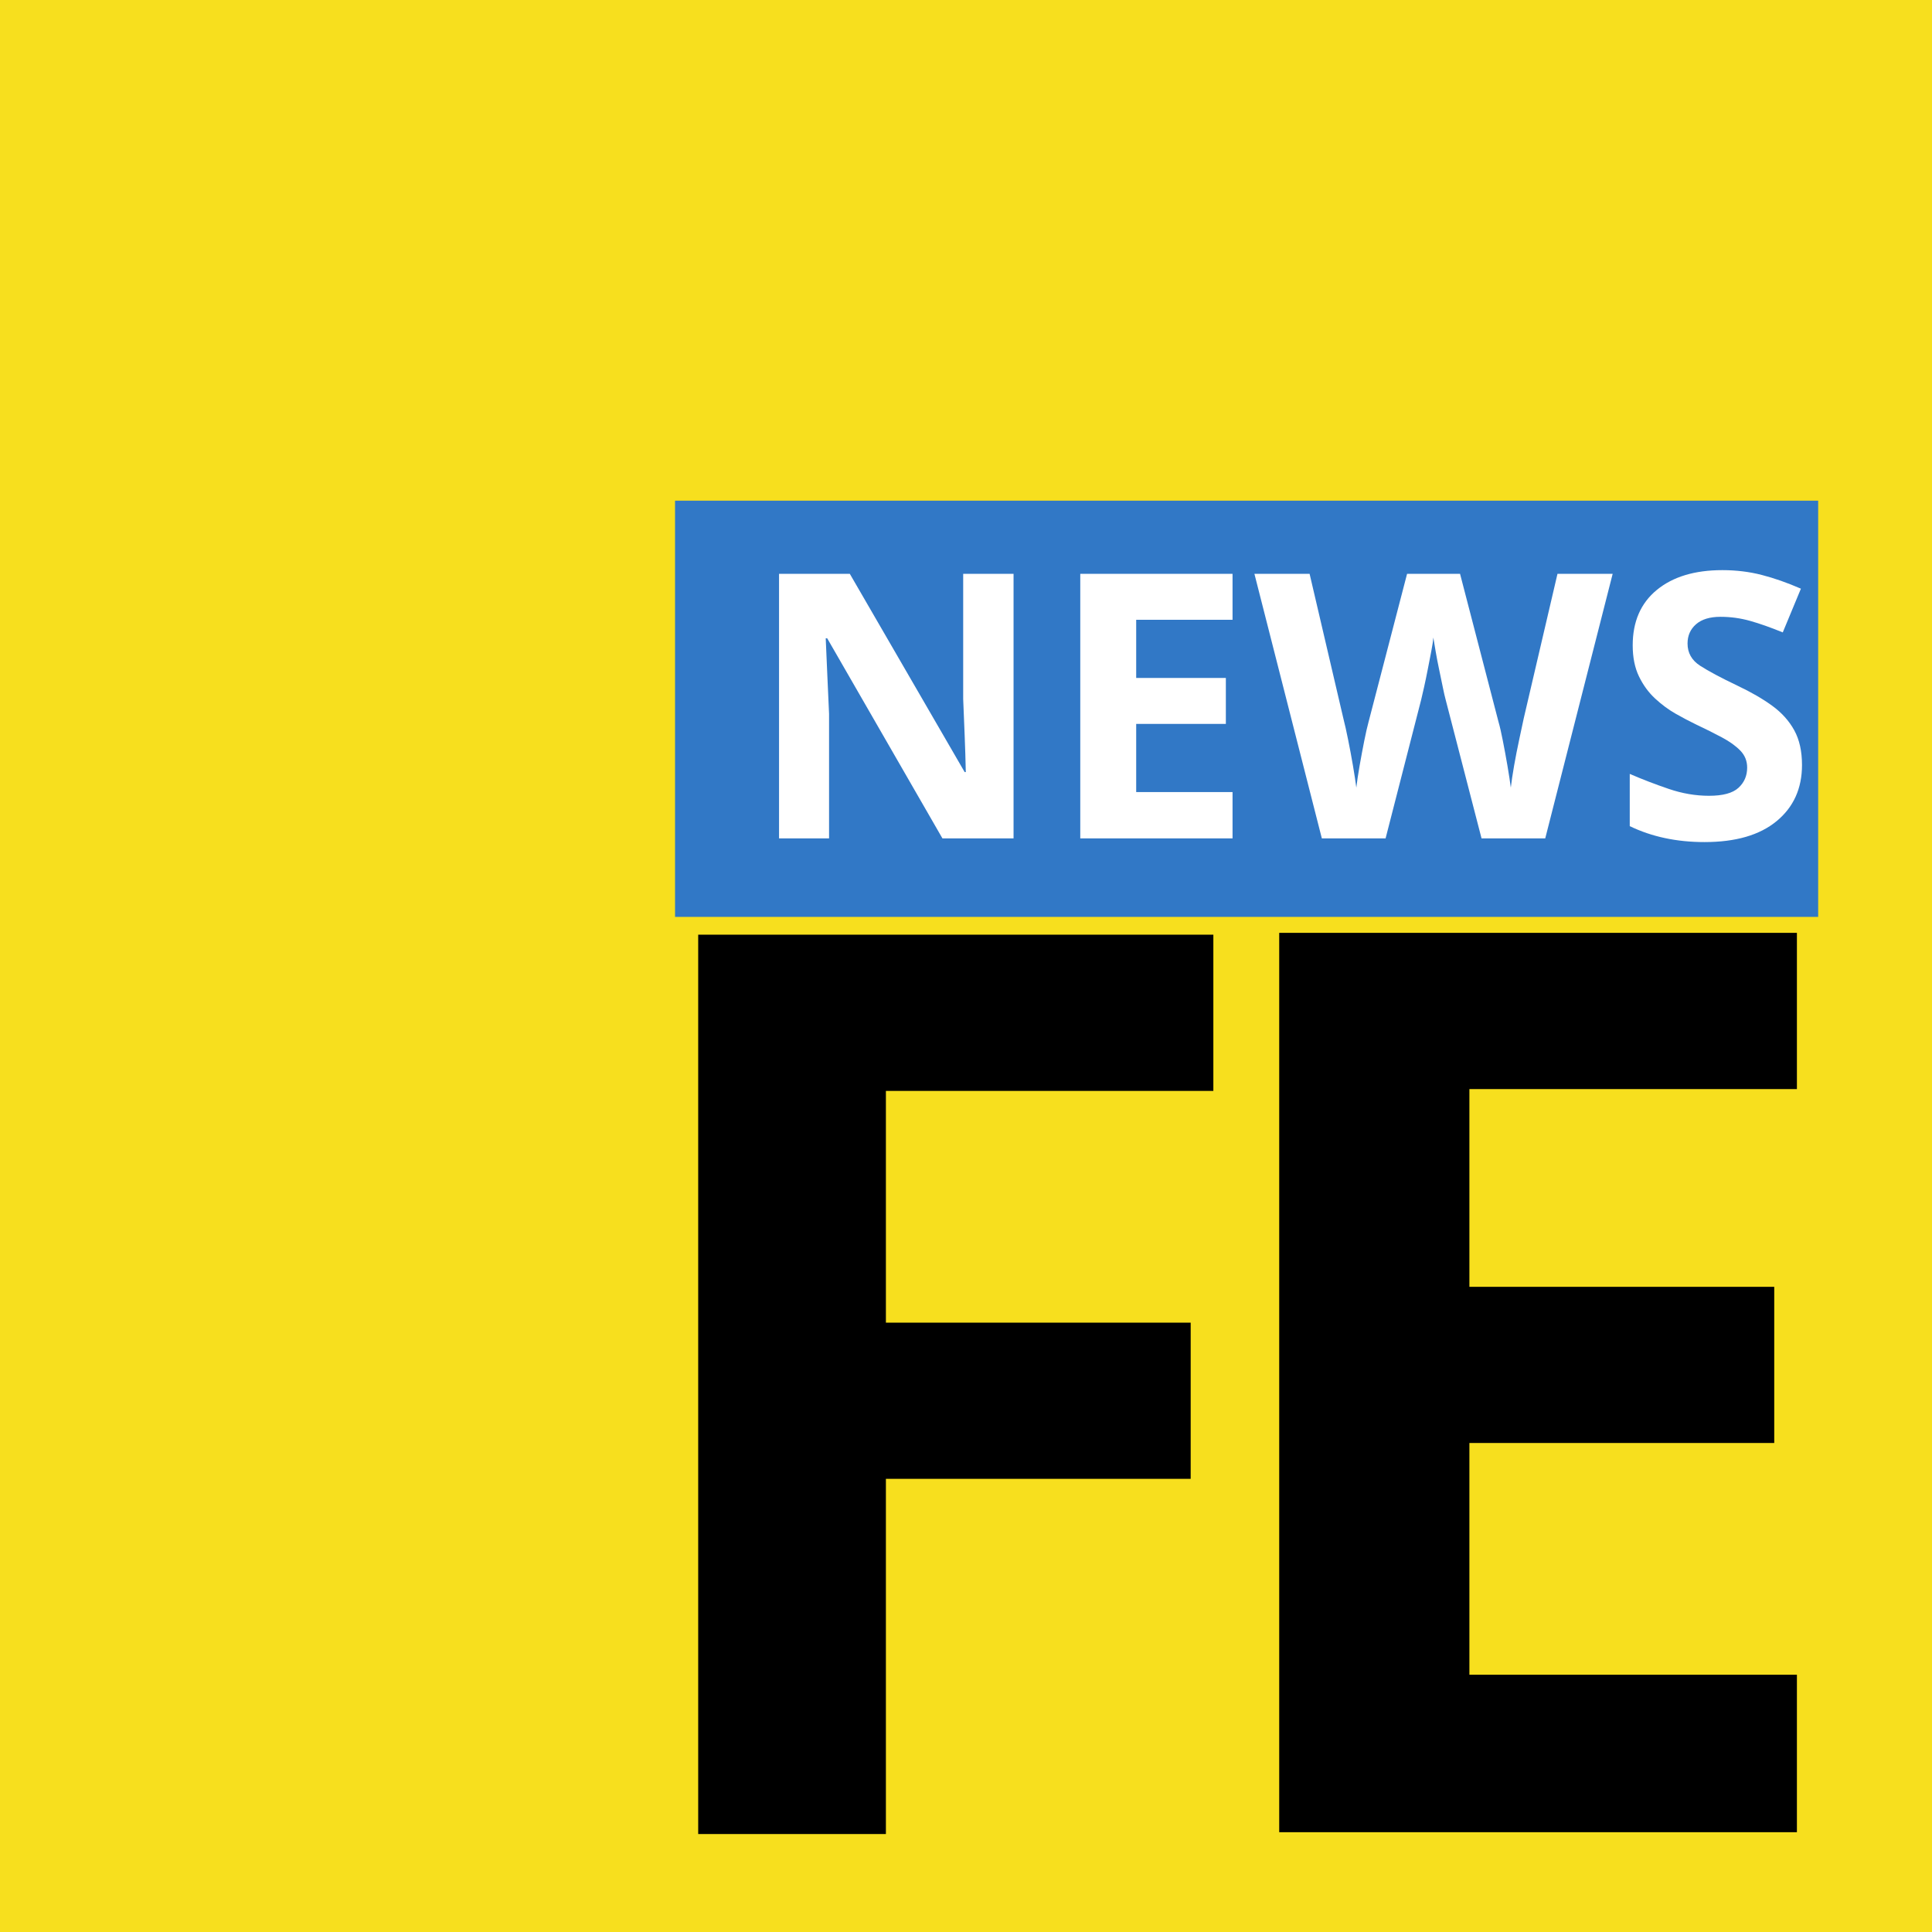
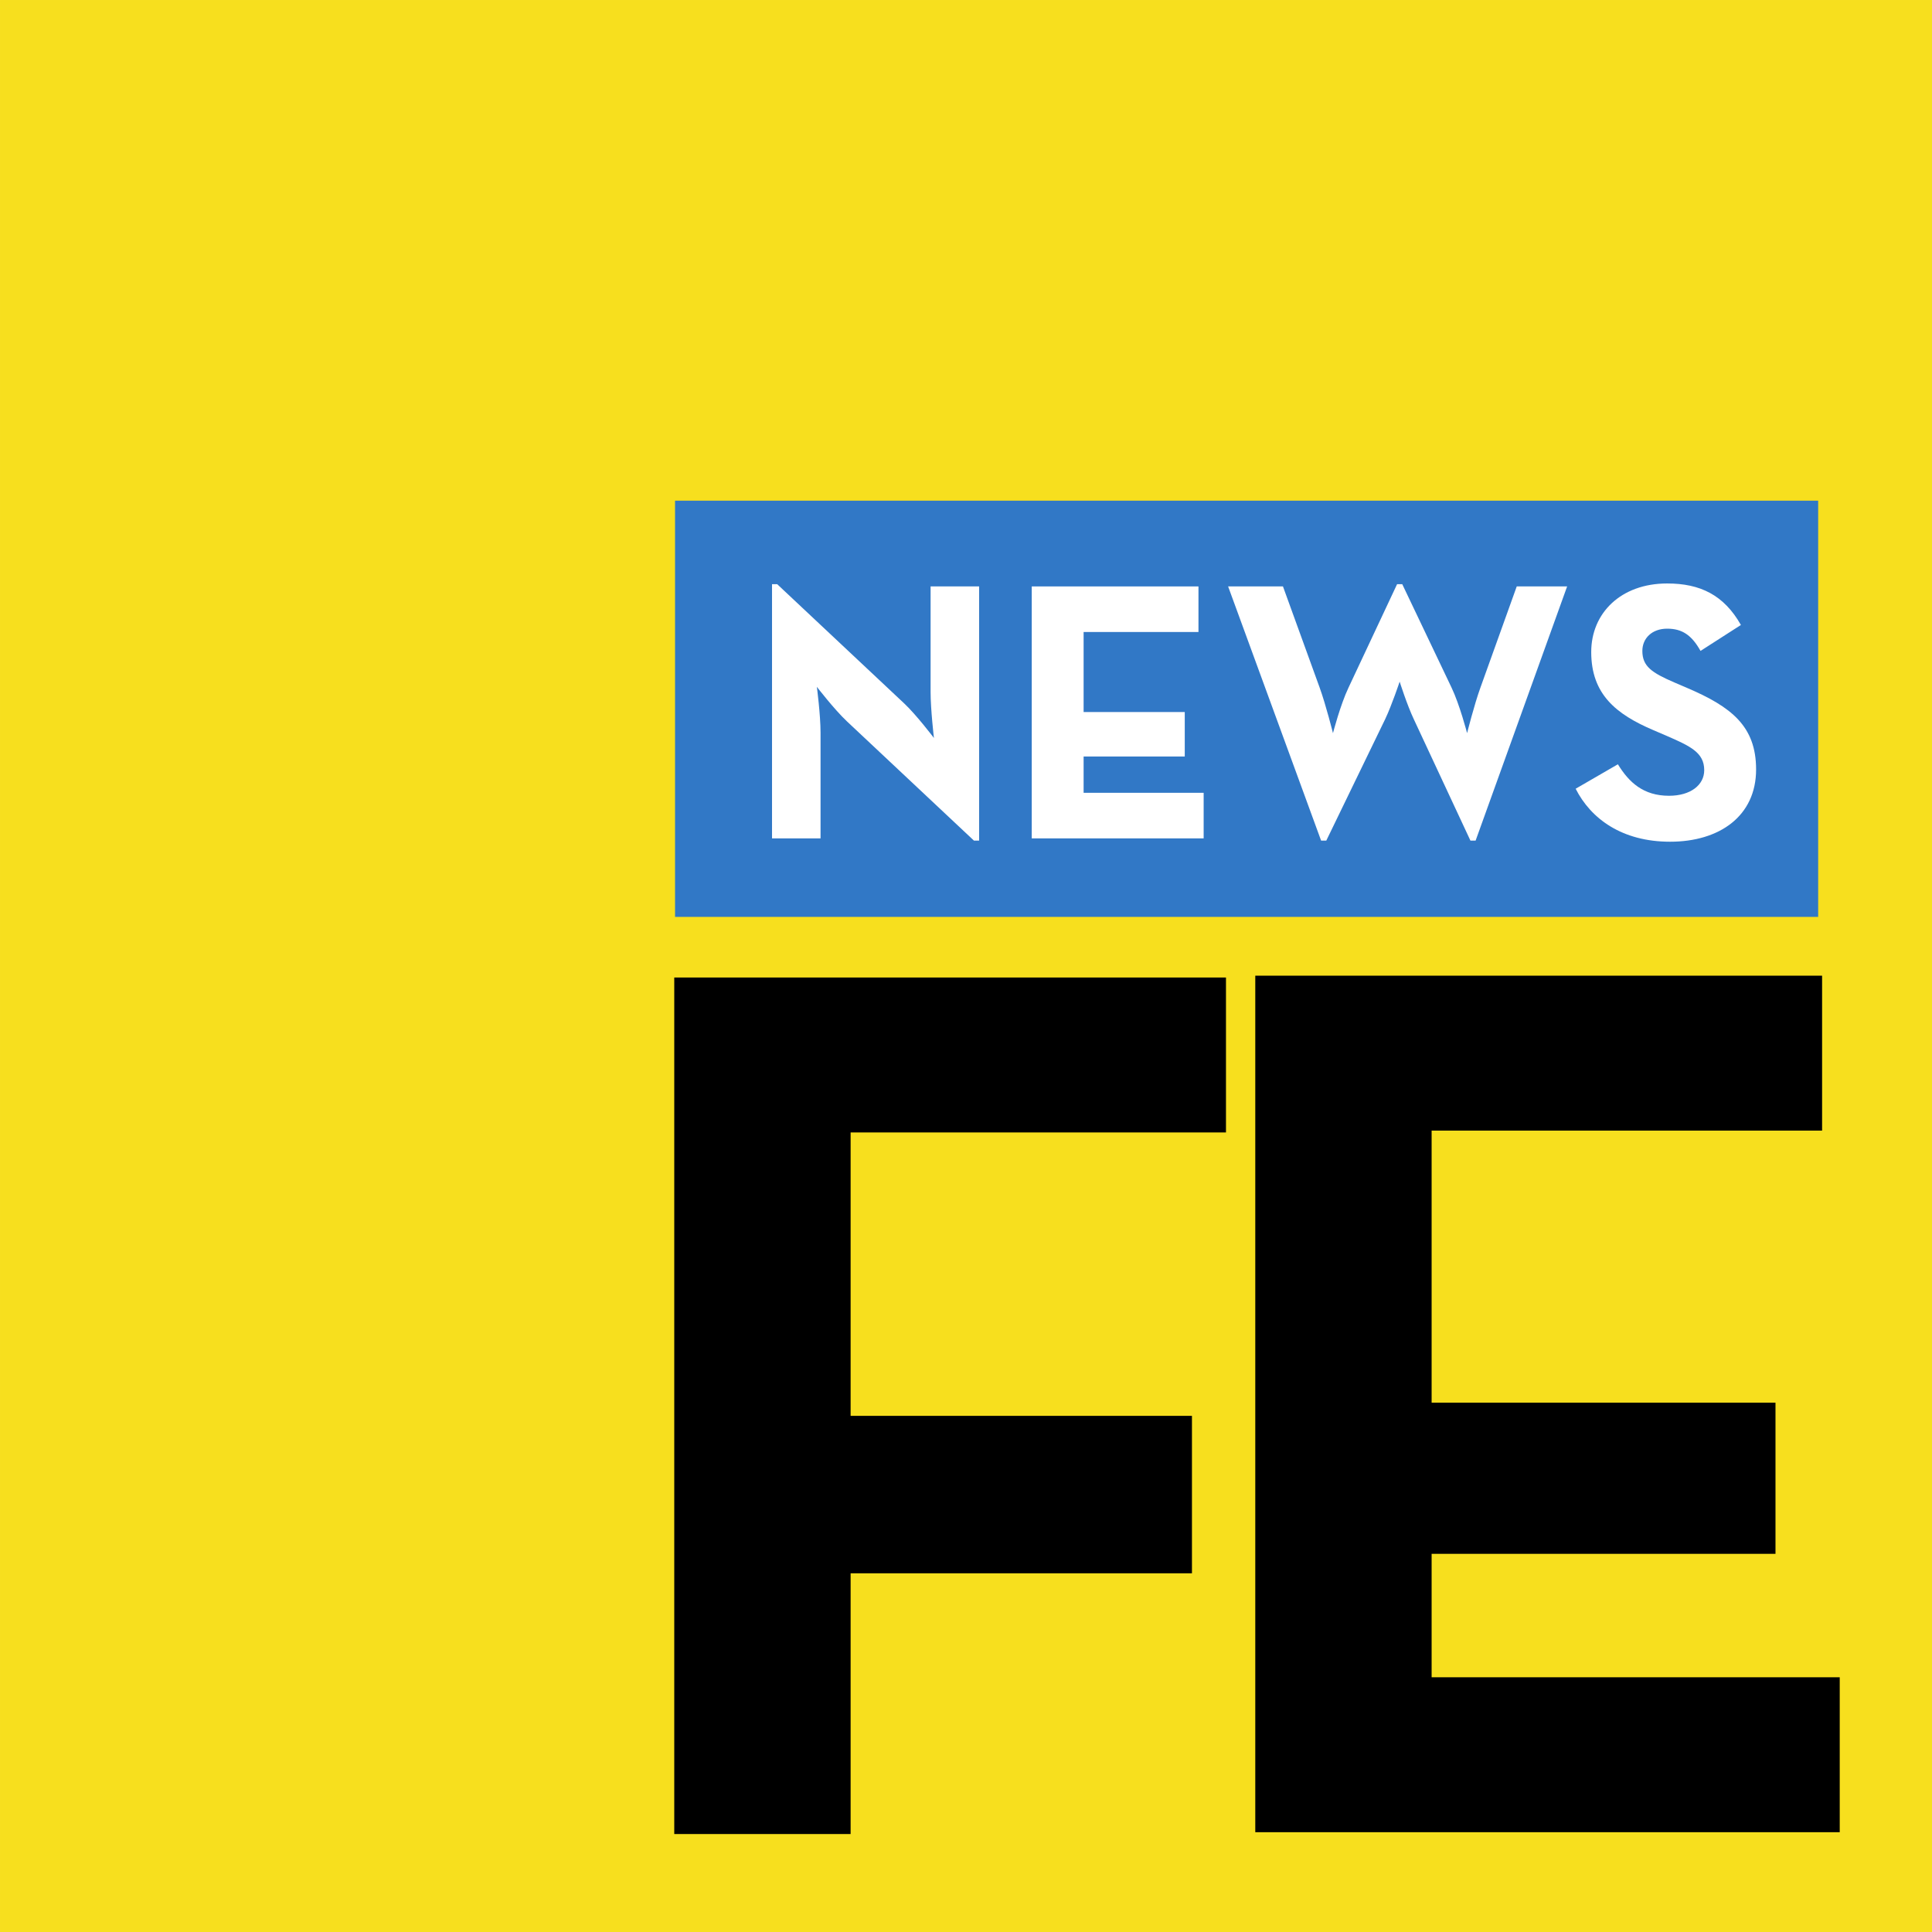
- <svg xmlns="http://www.w3.org/2000/svg" width="135.275mm" height="135.275mm" viewBox="0 0 135.275 135.275" version="1.1" id="svg610" xml:space="preserve">
-   <defs id="defs607" />
-   <g id="layer1" transform="translate(-0.3225728,-0.322574)">
-     <g id="g61" transform="matrix(0.2645833,0,0,0.2645833,0.9785486,-443.5802)">
-       <rect style="fill:#f7df1e;fill-opacity:1" id="rect511-4-7" width="511.276" height="511.276" x="-2.479" y="1677.743" />
-       <g id="g1689" transform="matrix(0.7353835,0,0,0.7353835,-200.7861,733.2963)">
-         <rect style="fill:#3178c6;fill-opacity:1;stroke-width:0.485" id="rect511-4-7-1" width="411.365" height="149.779" x="512.586" y="1464.466" />
-         <text xml:space="preserve" style="font-style:normal;font-weight:normal;font-size:133.333px;line-height:1.25;font-family:sans-serif;fill:#000000;fill-opacity:1;stroke:none" x="538.013" y="1585.99" id="text271-6-6">
-           <tspan id="tspan269-7-8" x="538.013" y="1585.99" style="font-style:normal;font-variant:normal;font-weight:bold;font-stretch:normal;font-size:133.333px;font-family:'Neutraface Text';-inkscape-font-specification:'Neutraface Text Bold';fill:#ffffff">NEWS</tspan>
-         </text>
-       </g>
-       <g id="g1577" transform="translate(-2.977139,574.5897)">
-         <text xml:space="preserve" style="font-style:normal;font-weight:normal;font-size:333.333px;line-height:1.25;font-family:sans-serif;fill:#000000;fill-opacity:1;stroke:none" x="155.266" y="1588.503" id="text567-5-0-5-2">
-           <tspan id="tspan565-3-8-0-9" x="155.266" y="1588.503" style="font-style:normal;font-variant:normal;font-weight:bold;font-stretch:normal;font-size:333.333px;font-family:'Neutraface Text';-inkscape-font-specification:'Neutraface Text Bold'">F</tspan>
-         </text>
-         <text xml:space="preserve" style="font-style:normal;font-weight:normal;font-size:333.333px;line-height:1.25;font-family:sans-serif;fill:#000000;fill-opacity:1;stroke:none" x="309.024" y="1588.019" id="text1052-1-5-9">
-           <tspan id="tspan1050-4-2-8" x="309.024" y="1588.019" style="font-style:normal;font-variant:normal;font-weight:bold;font-stretch:normal;font-size:333.333px;font-family:'Neutraface Text';-inkscape-font-specification:'Neutraface Text Bold'">E</tspan>
-         </text>
-       </g>
+ <svg xmlns="http://www.w3.org/2000/svg" width="135.275mm" height="135.275mm" viewBox="0 0 135.275 135.275" version="1.1" xml:space="preserve">
+   <style>
+       rect {fill-opacity:1}      
+       [aria-label="NEWS"] {fill:#fff}
+       [aria-label="F"],[aria-label="E"] {fill:#000}
+     </style>
+   <g id="layer1" transform="translate(-0.3225728,-0.3225741)">
+     <rect style="fill:#f7df1e" width="135.275" height="135.275" x="0.323" y="0.323" />
+     <rect style="fill:#3178c6" width="80.039" height="29.143" x="47.588" y="35.379" />
+     <g aria-label="NEWS">
+       <path d="m 68.516,59.18 h 0.363 V 41.383 h -3.398 v 7.394 c 0,1.219 0.233,3.217 0.233,3.217 0,0 -1.219,-1.608 -2.075,-2.413 l -8.898,-8.354 h -0.363 v 17.797 h 3.398 v -7.394 c 0,-1.271 -0.259,-3.217 -0.259,-3.217 0,0 1.219,1.582 2.101,2.413 z" />
+       <path d="m 72.563,59.024 h 12.037 v -3.191 h -8.405 v -2.542 h 7.082 v -3.113 h -7.082 V 44.574 H 84.237 V 41.383 H 72.563 Z" />
+       <path d="m 92.824,59.18 h 0.363 l 4.125,-8.509 c 0.467,-0.986 1.012,-2.62 1.012,-2.62 0,0 0.519,1.634 0.986,2.62 l 3.969,8.509 h 0.363 l 6.408,-17.797 h -3.528 l -2.542,7.082 c -0.441,1.219 -0.934,3.191 -0.934,3.191 0,0 -0.519,-1.998 -1.09,-3.191 l -3.45,-7.238 h -0.363 l -3.398,7.238 c -0.571,1.193 -1.09,3.191 -1.09,3.191 0,0 -0.493,-1.972 -0.934,-3.191 l -2.568,-7.082 h -3.84 z" />
+       <path d="m 117.262,59.258 c 3.45,0 6.019,-1.79 6.019,-5.059 0,-3.035 -1.738,-4.384 -4.825,-5.707 l -0.908,-0.389 c -1.557,-0.675 -2.231,-1.116 -2.231,-2.205 0,-0.882 0.674,-1.557 1.738,-1.557 1.038,0 1.712,0.441 2.335,1.557 l 2.828,-1.816 c -1.193,-2.101 -2.854,-2.906 -5.163,-2.906 -3.243,0 -5.318,2.075 -5.318,4.799 0,2.957 1.738,4.358 4.358,5.474 l 0.908,0.389 c 1.66,0.726 2.646,1.167 2.646,2.413 0,1.038 -0.96,1.79 -2.465,1.79 -1.79,0 -2.802,-0.934 -3.58,-2.205 l -2.957,1.712 c 1.064,2.101 3.243,3.71 6.615,3.71 z" />
+     </g>
+     <g aria-label="F">
+       <path d="M 47.533,128.738 H 59.881 V 110.482 H 83.781 V 99.458 H 59.881 V 79.614 H 86.163 V 68.766 H 47.533 Z" />
+     </g>
+     <g aria-label="E">
+       <path d="m 88.215,128.61 h 40.922 v -10.848 h -28.575 v -8.643 h 24.077 V 98.536 h -24.077 v -19.05 h 27.34 V 68.638 H 88.215 Z" />
    </g>
  </g>
</svg>
